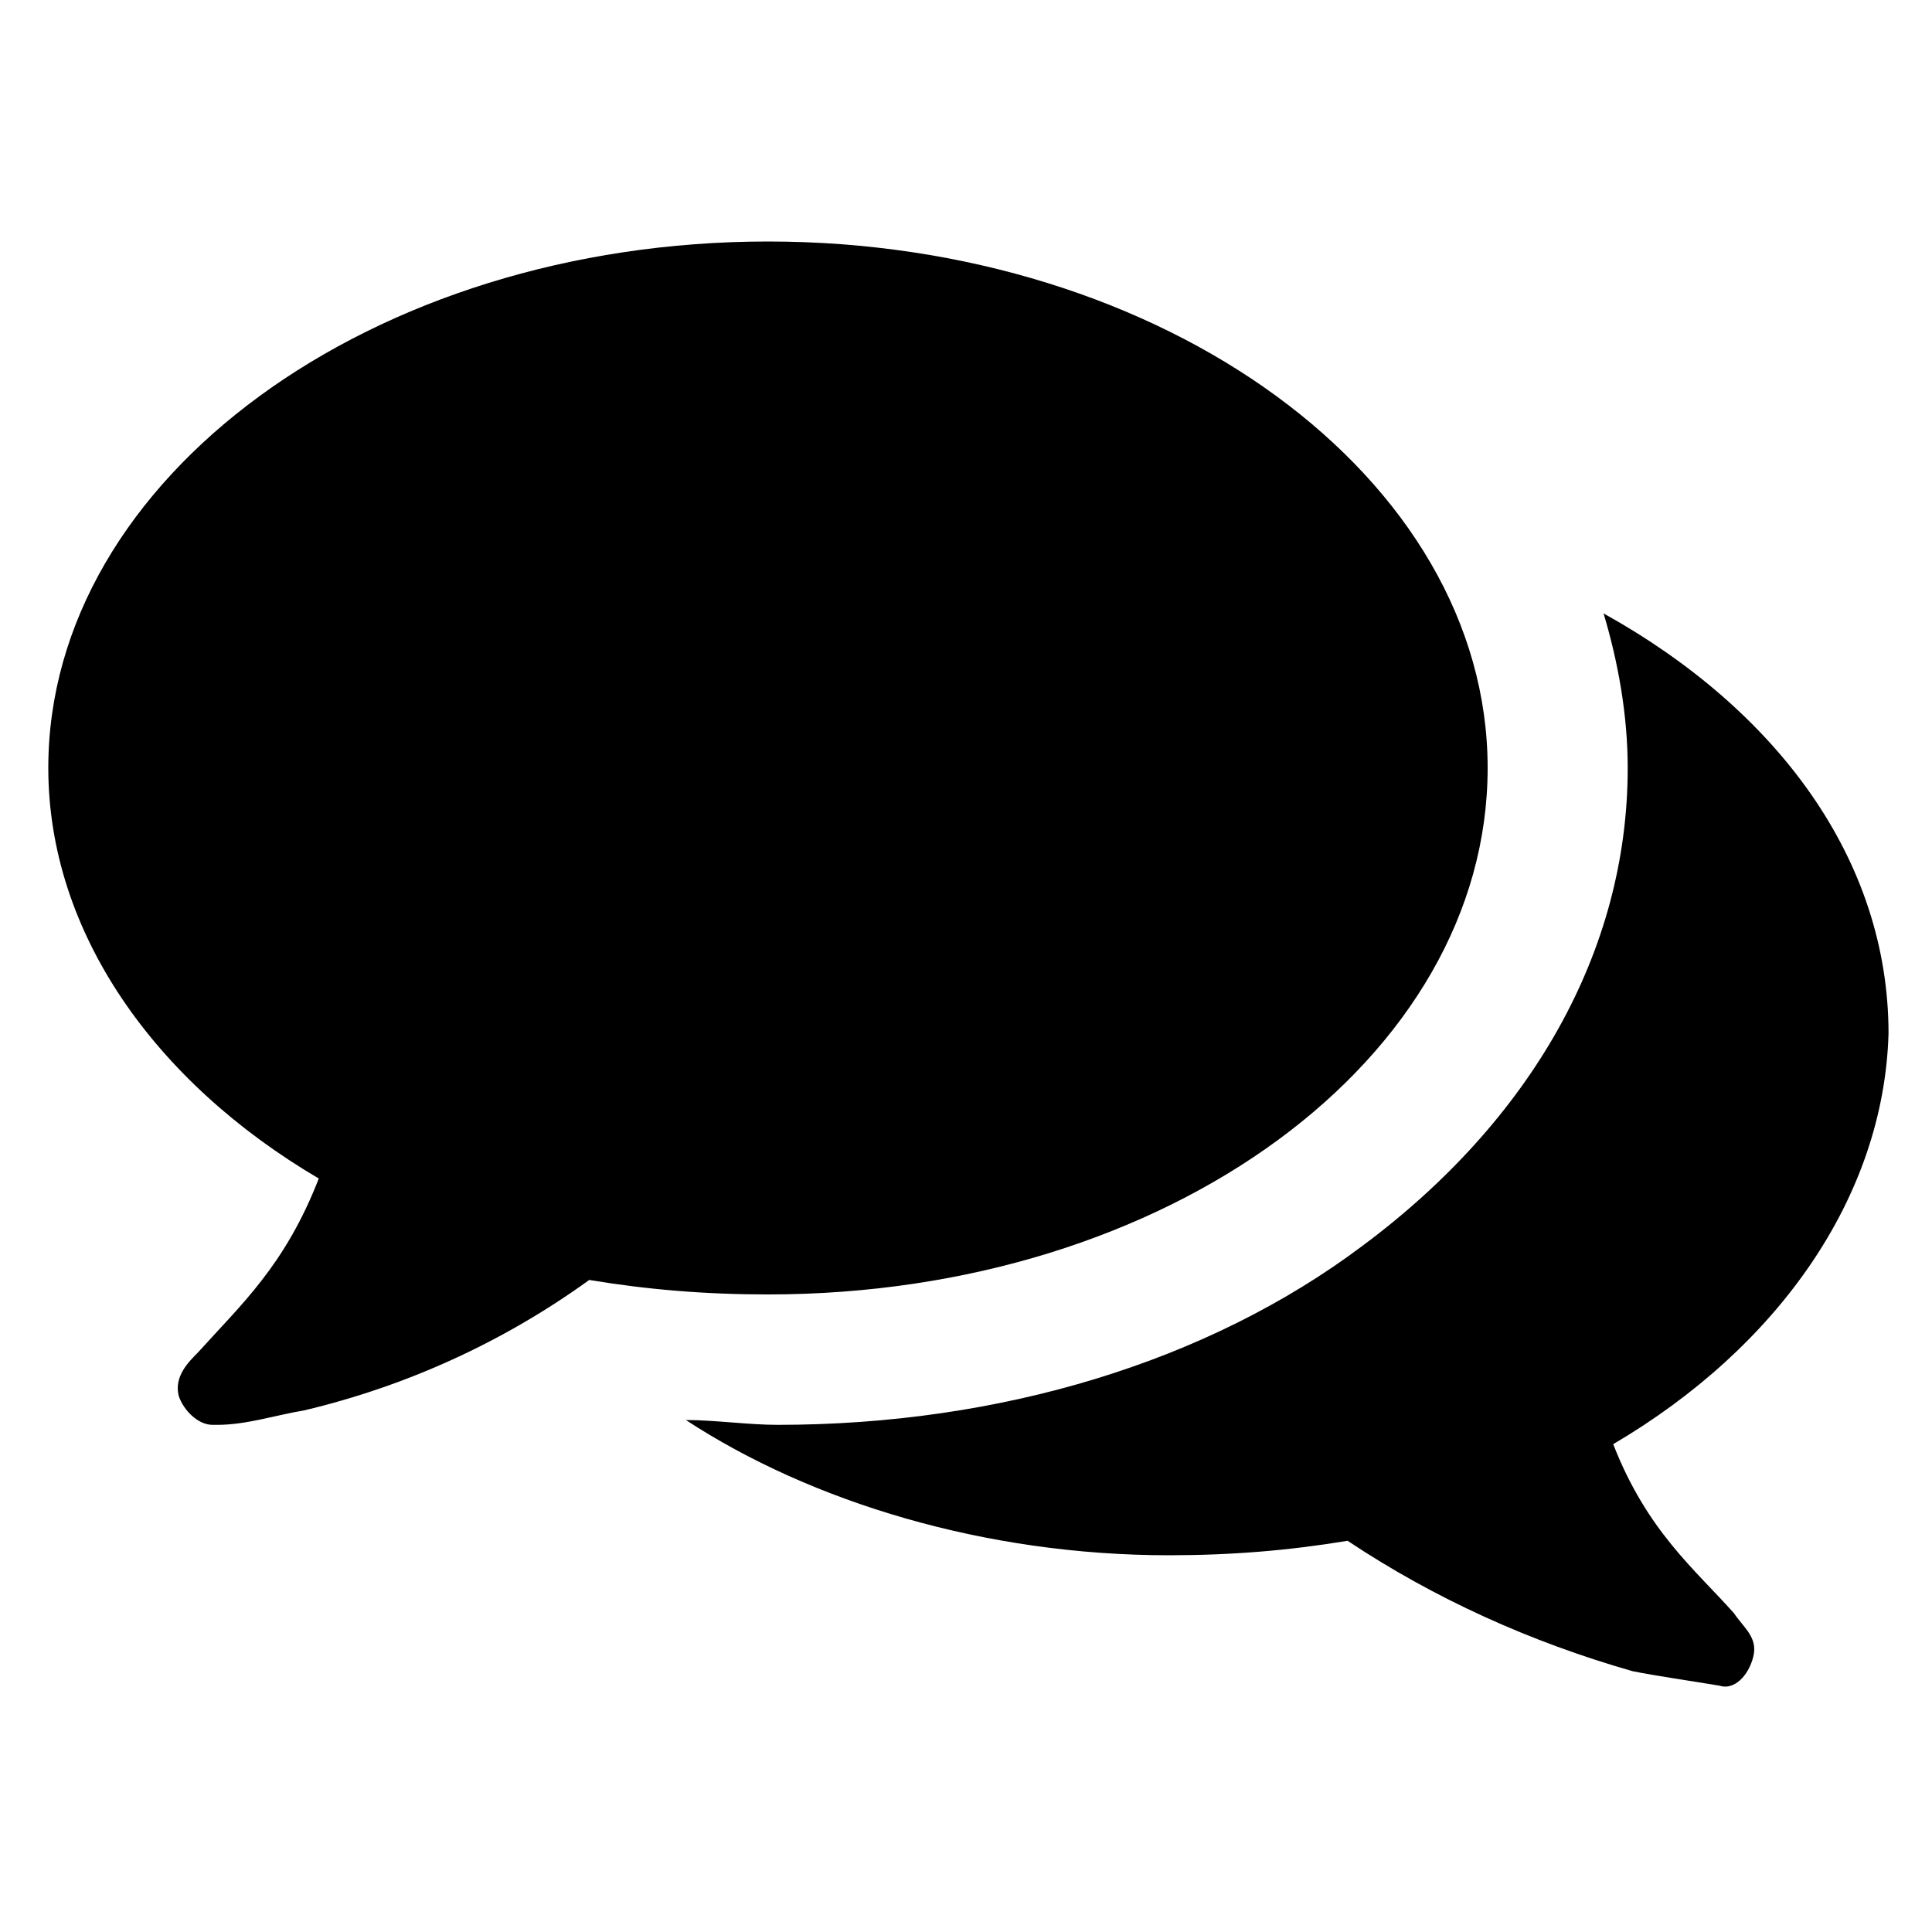
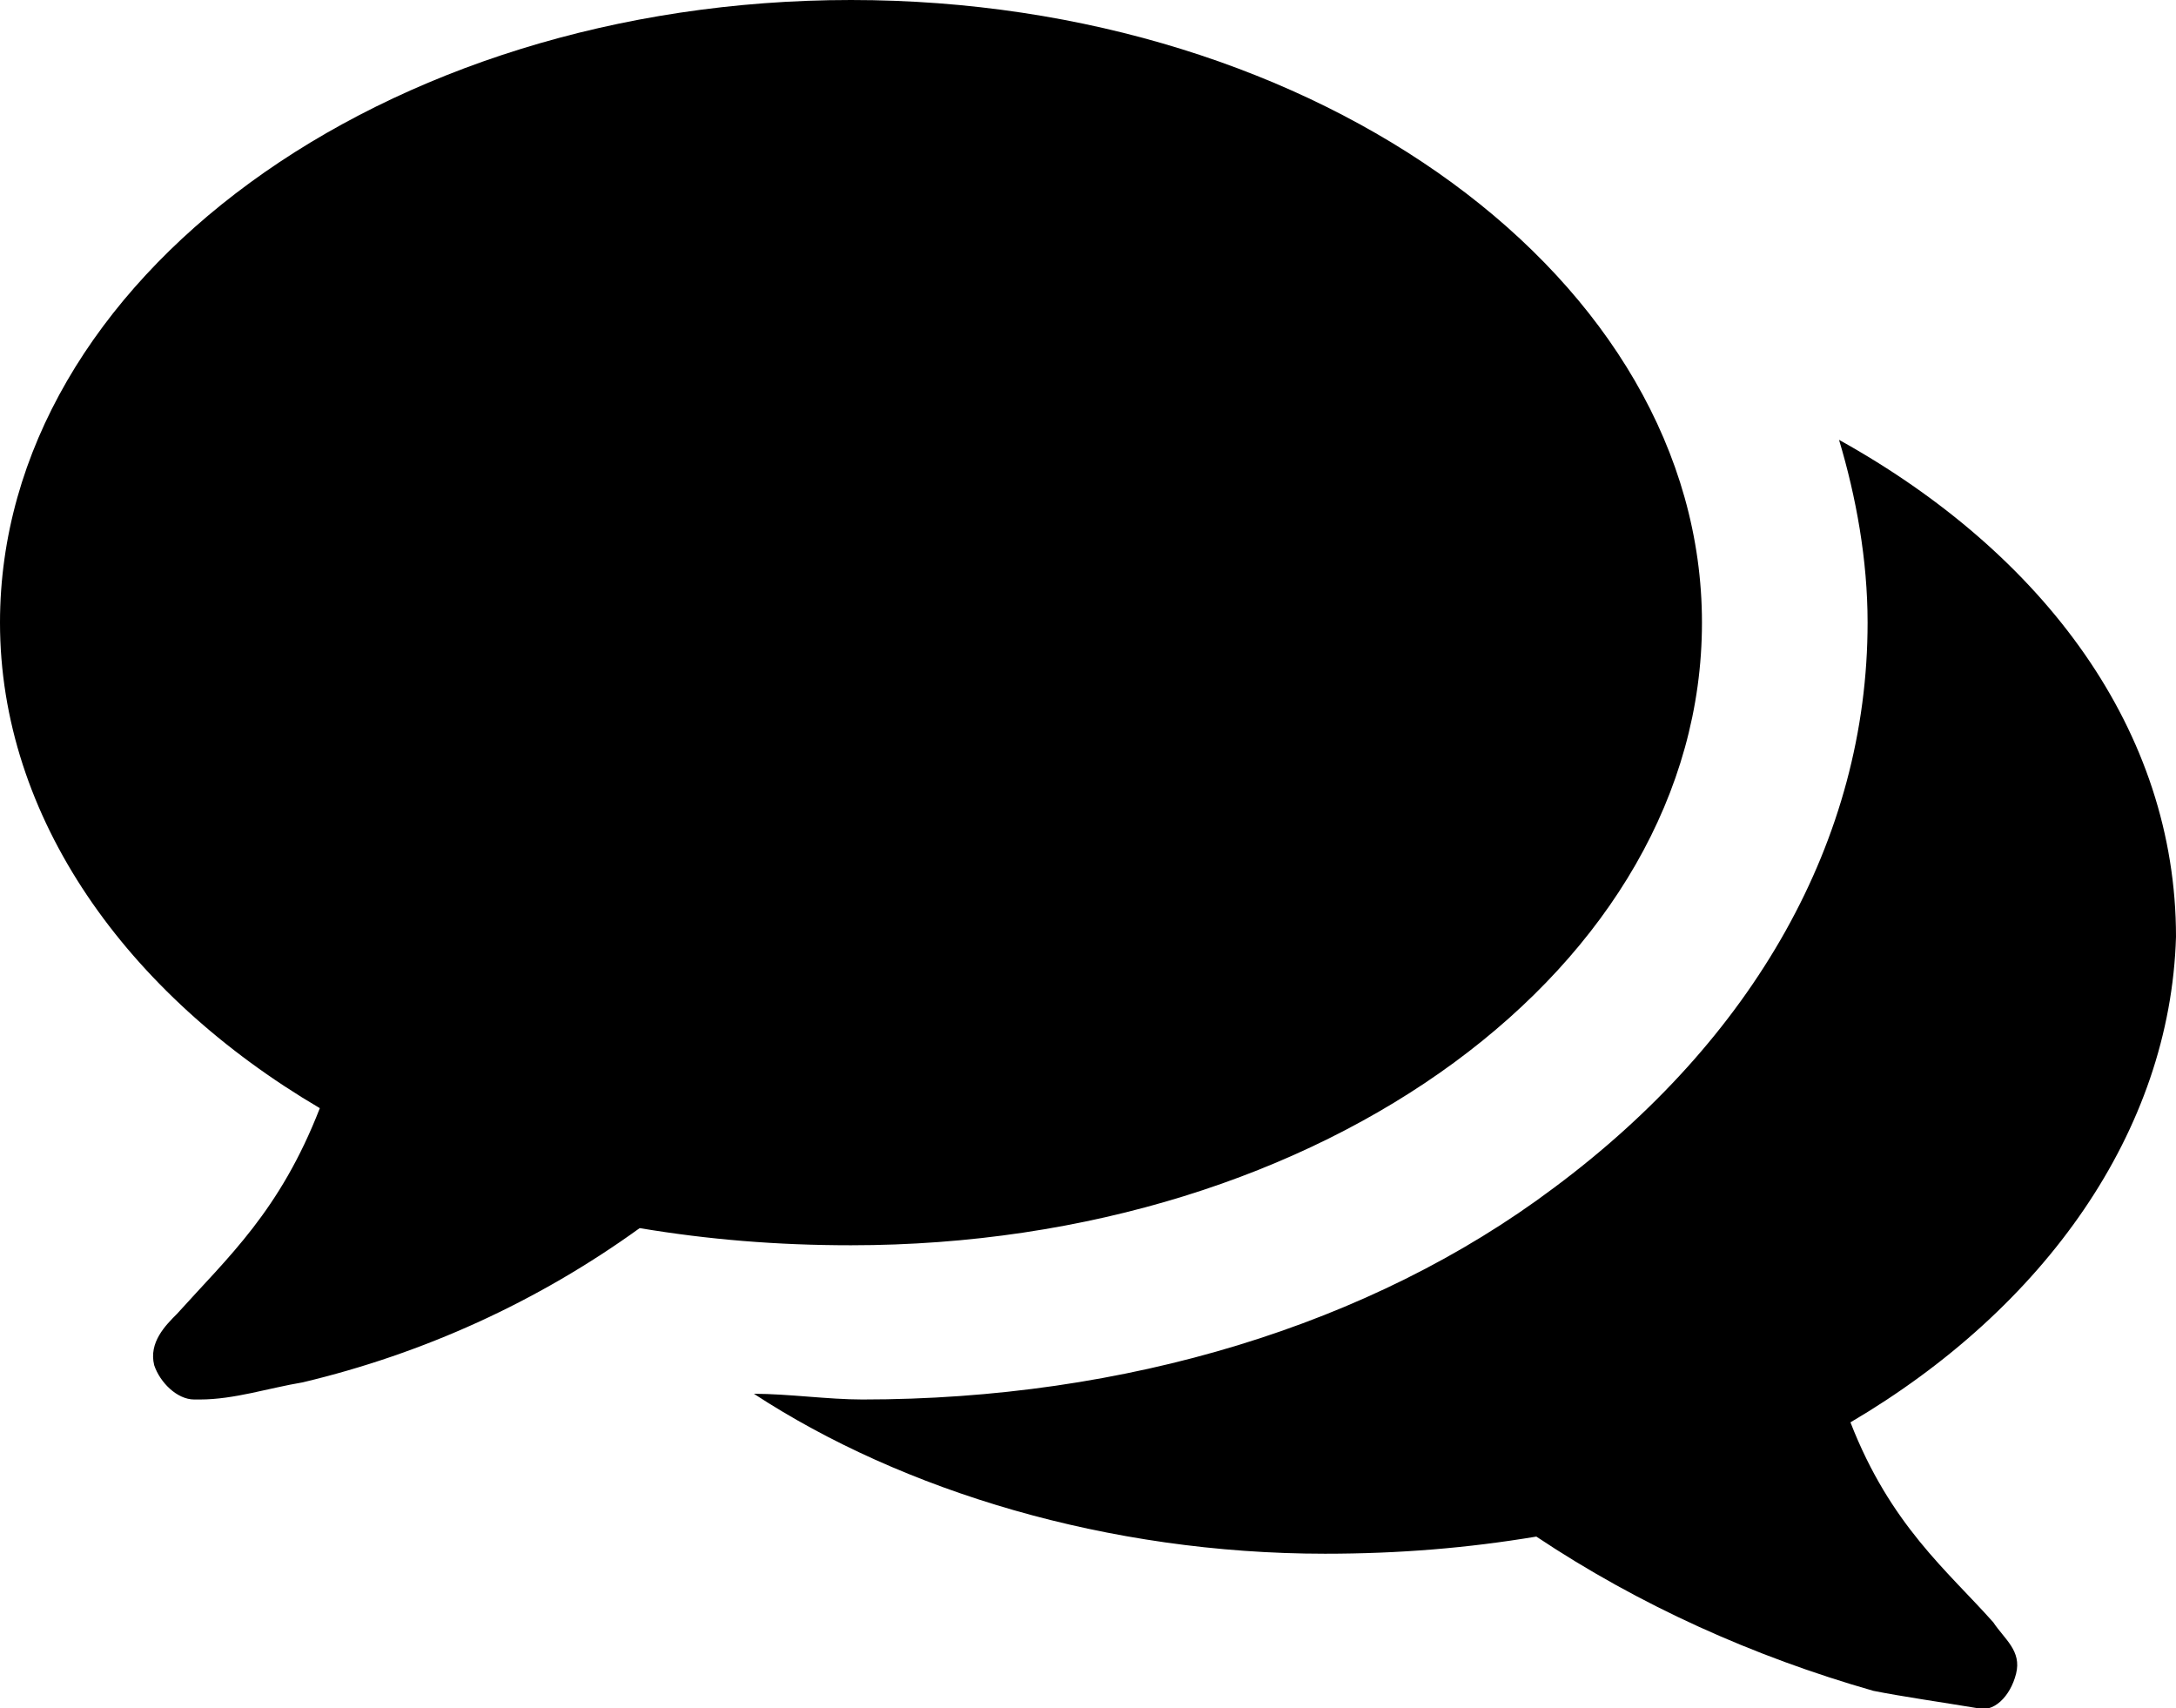
- <svg xmlns="http://www.w3.org/2000/svg" version="1.0" id="Calque_1" x="0px" y="0px" viewBox="0 0 40 40" style="enable-background:new 0 0 40 40;" xml:space="preserve">
+ <svg xmlns="http://www.w3.org/2000/svg" version="1.1" id="Calque_1" x="0px" y="0px" viewBox="0 0 38.1 29.9" style="enable-background:new 0 0 38.1 29.9;" xml:space="preserve">
  <g>
-     <path d="M15.9,26.8c-1.3,0-2.5-0.1-3.7-0.3c-1.8,1.3-3.8,2.2-5.9,2.7c-0.6,0.1-1.2,0.3-1.8,0.3c0,0,0,0-0.1,0   c-0.3,0-0.6-0.3-0.7-0.6c-0.1-0.4,0.2-0.7,0.4-0.9C5,27,5.9,26.2,6.6,24.4c-3.4-2-5.6-5.1-5.6-8.5c0-6,6.7-10.9,14.9-10.9   s14.9,4.9,14.9,10.9S24.2,26.8,15.9,26.8z M33.4,29.9c0.7,1.8,1.7,2.6,2.5,3.5c0.2,0.3,0.5,0.5,0.4,0.9c-0.1,0.4-0.4,0.7-0.7,0.6   c-0.6-0.1-1.3-0.2-1.8-0.3c-2.1-0.6-4.1-1.5-5.9-2.7c-1.2,0.2-2.4,0.3-3.7,0.3c-3.8,0-7.4-1.1-10-2.8c0.6,0,1.3,0.1,1.9,0.1   c4.6,0,8.9-1.3,12.1-3.7c3.5-2.6,5.5-6.1,5.5-9.9c0-1.1-0.2-2.2-0.5-3.2c3.6,2,5.9,5.1,5.9,8.7C39,24.8,36.8,27.9,33.4,29.9z" />
+     <path d="M14.9,21.8c-1.3,0-2.5-0.1-3.7-0.3c-1.8,1.3-3.8,2.2-5.9,2.7c-0.6,0.1-1.2,0.3-1.8,0.3c0,0,0,0-0.1,0   c-0.3,0-0.6-0.3-0.7-0.6c-0.1-0.4,0.2-0.7,0.4-0.9c0.9-1,1.8-1.8,2.5-3.6c-3.4-2-5.6-5.1-5.6-8.5C0,4.9,6.7,0,14.9,0   s14.9,4.9,14.9,10.9S23.2,21.8,14.9,21.8z M32.4,24.9c0.7,1.8,1.7,2.6,2.5,3.5c0.2,0.3,0.5,0.5,0.4,0.9s-0.4,0.7-0.7,0.6   c-0.6-0.1-1.3-0.2-1.8-0.3c-2.1-0.6-4.1-1.5-5.9-2.7c-1.2,0.2-2.4,0.3-3.7,0.3c-3.8,0-7.4-1.1-10-2.8c0.6,0,1.3,0.1,1.9,0.1   c4.6,0,8.9-1.3,12.1-3.7c3.5-2.6,5.5-6.1,5.5-9.9c0-1.1-0.2-2.2-0.5-3.2c3.6,2,5.9,5.1,5.9,8.7C38,19.8,35.8,22.9,32.4,24.9z" />
  </g>
</svg>
